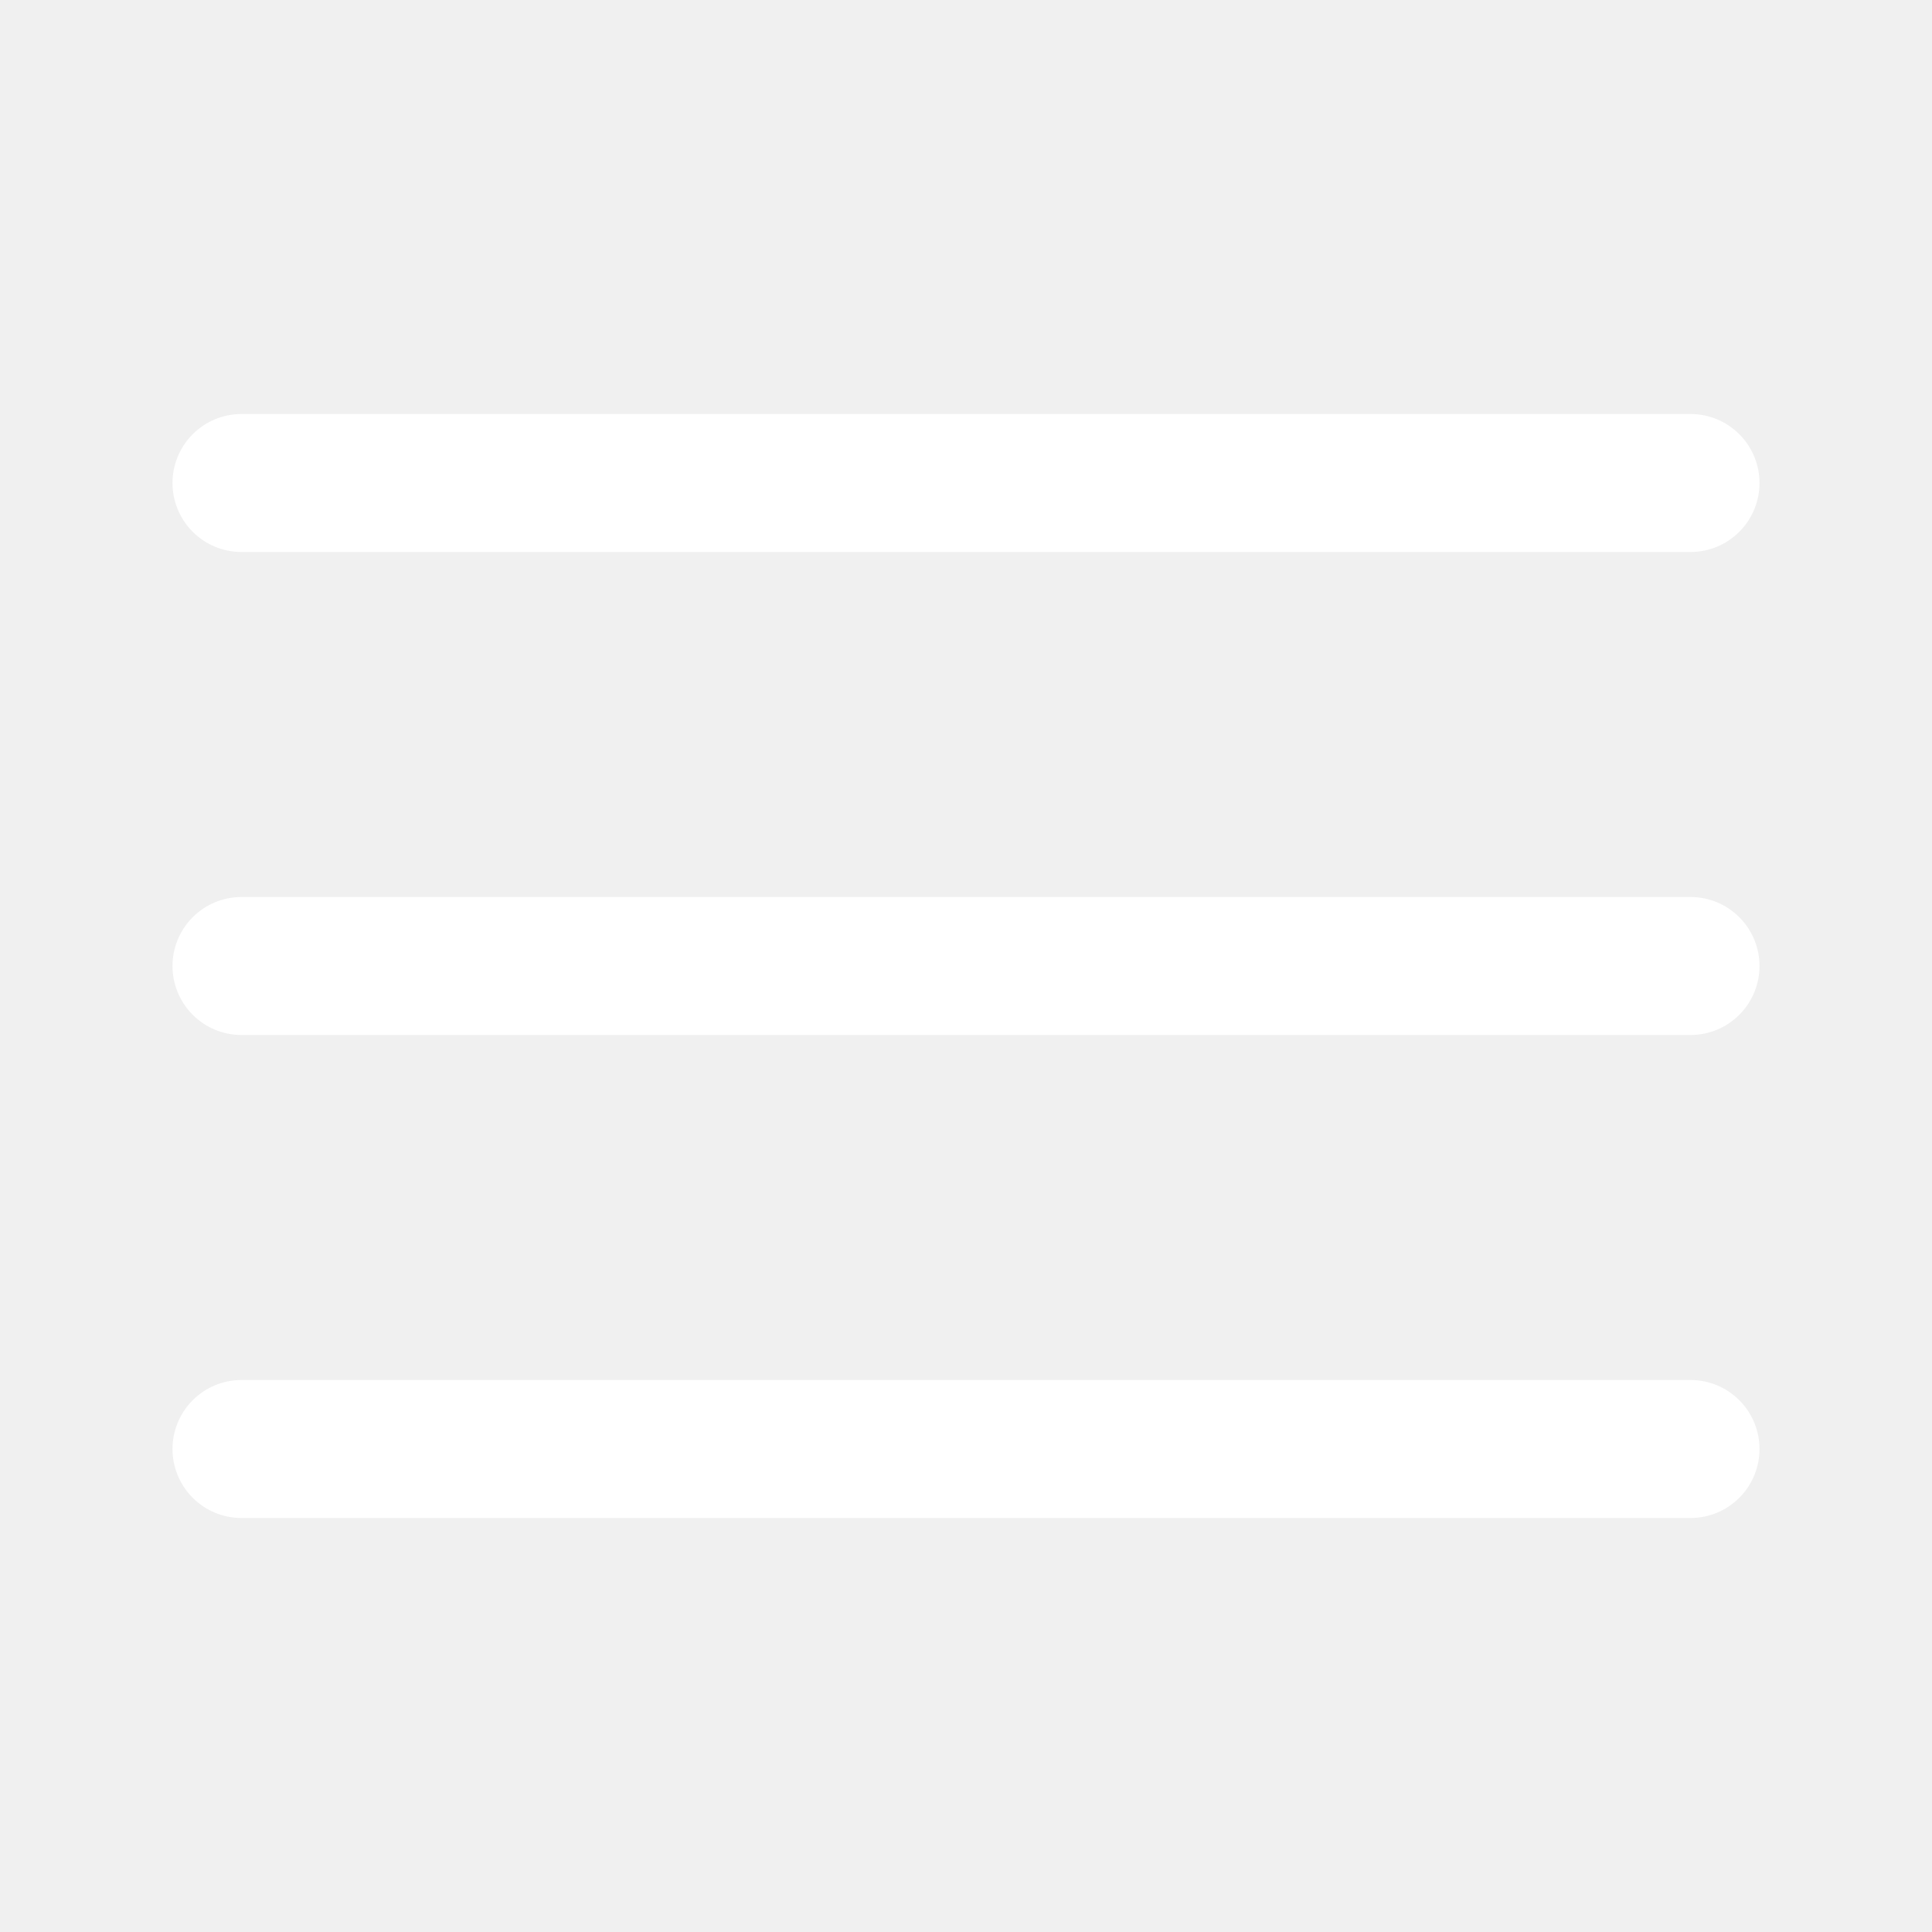
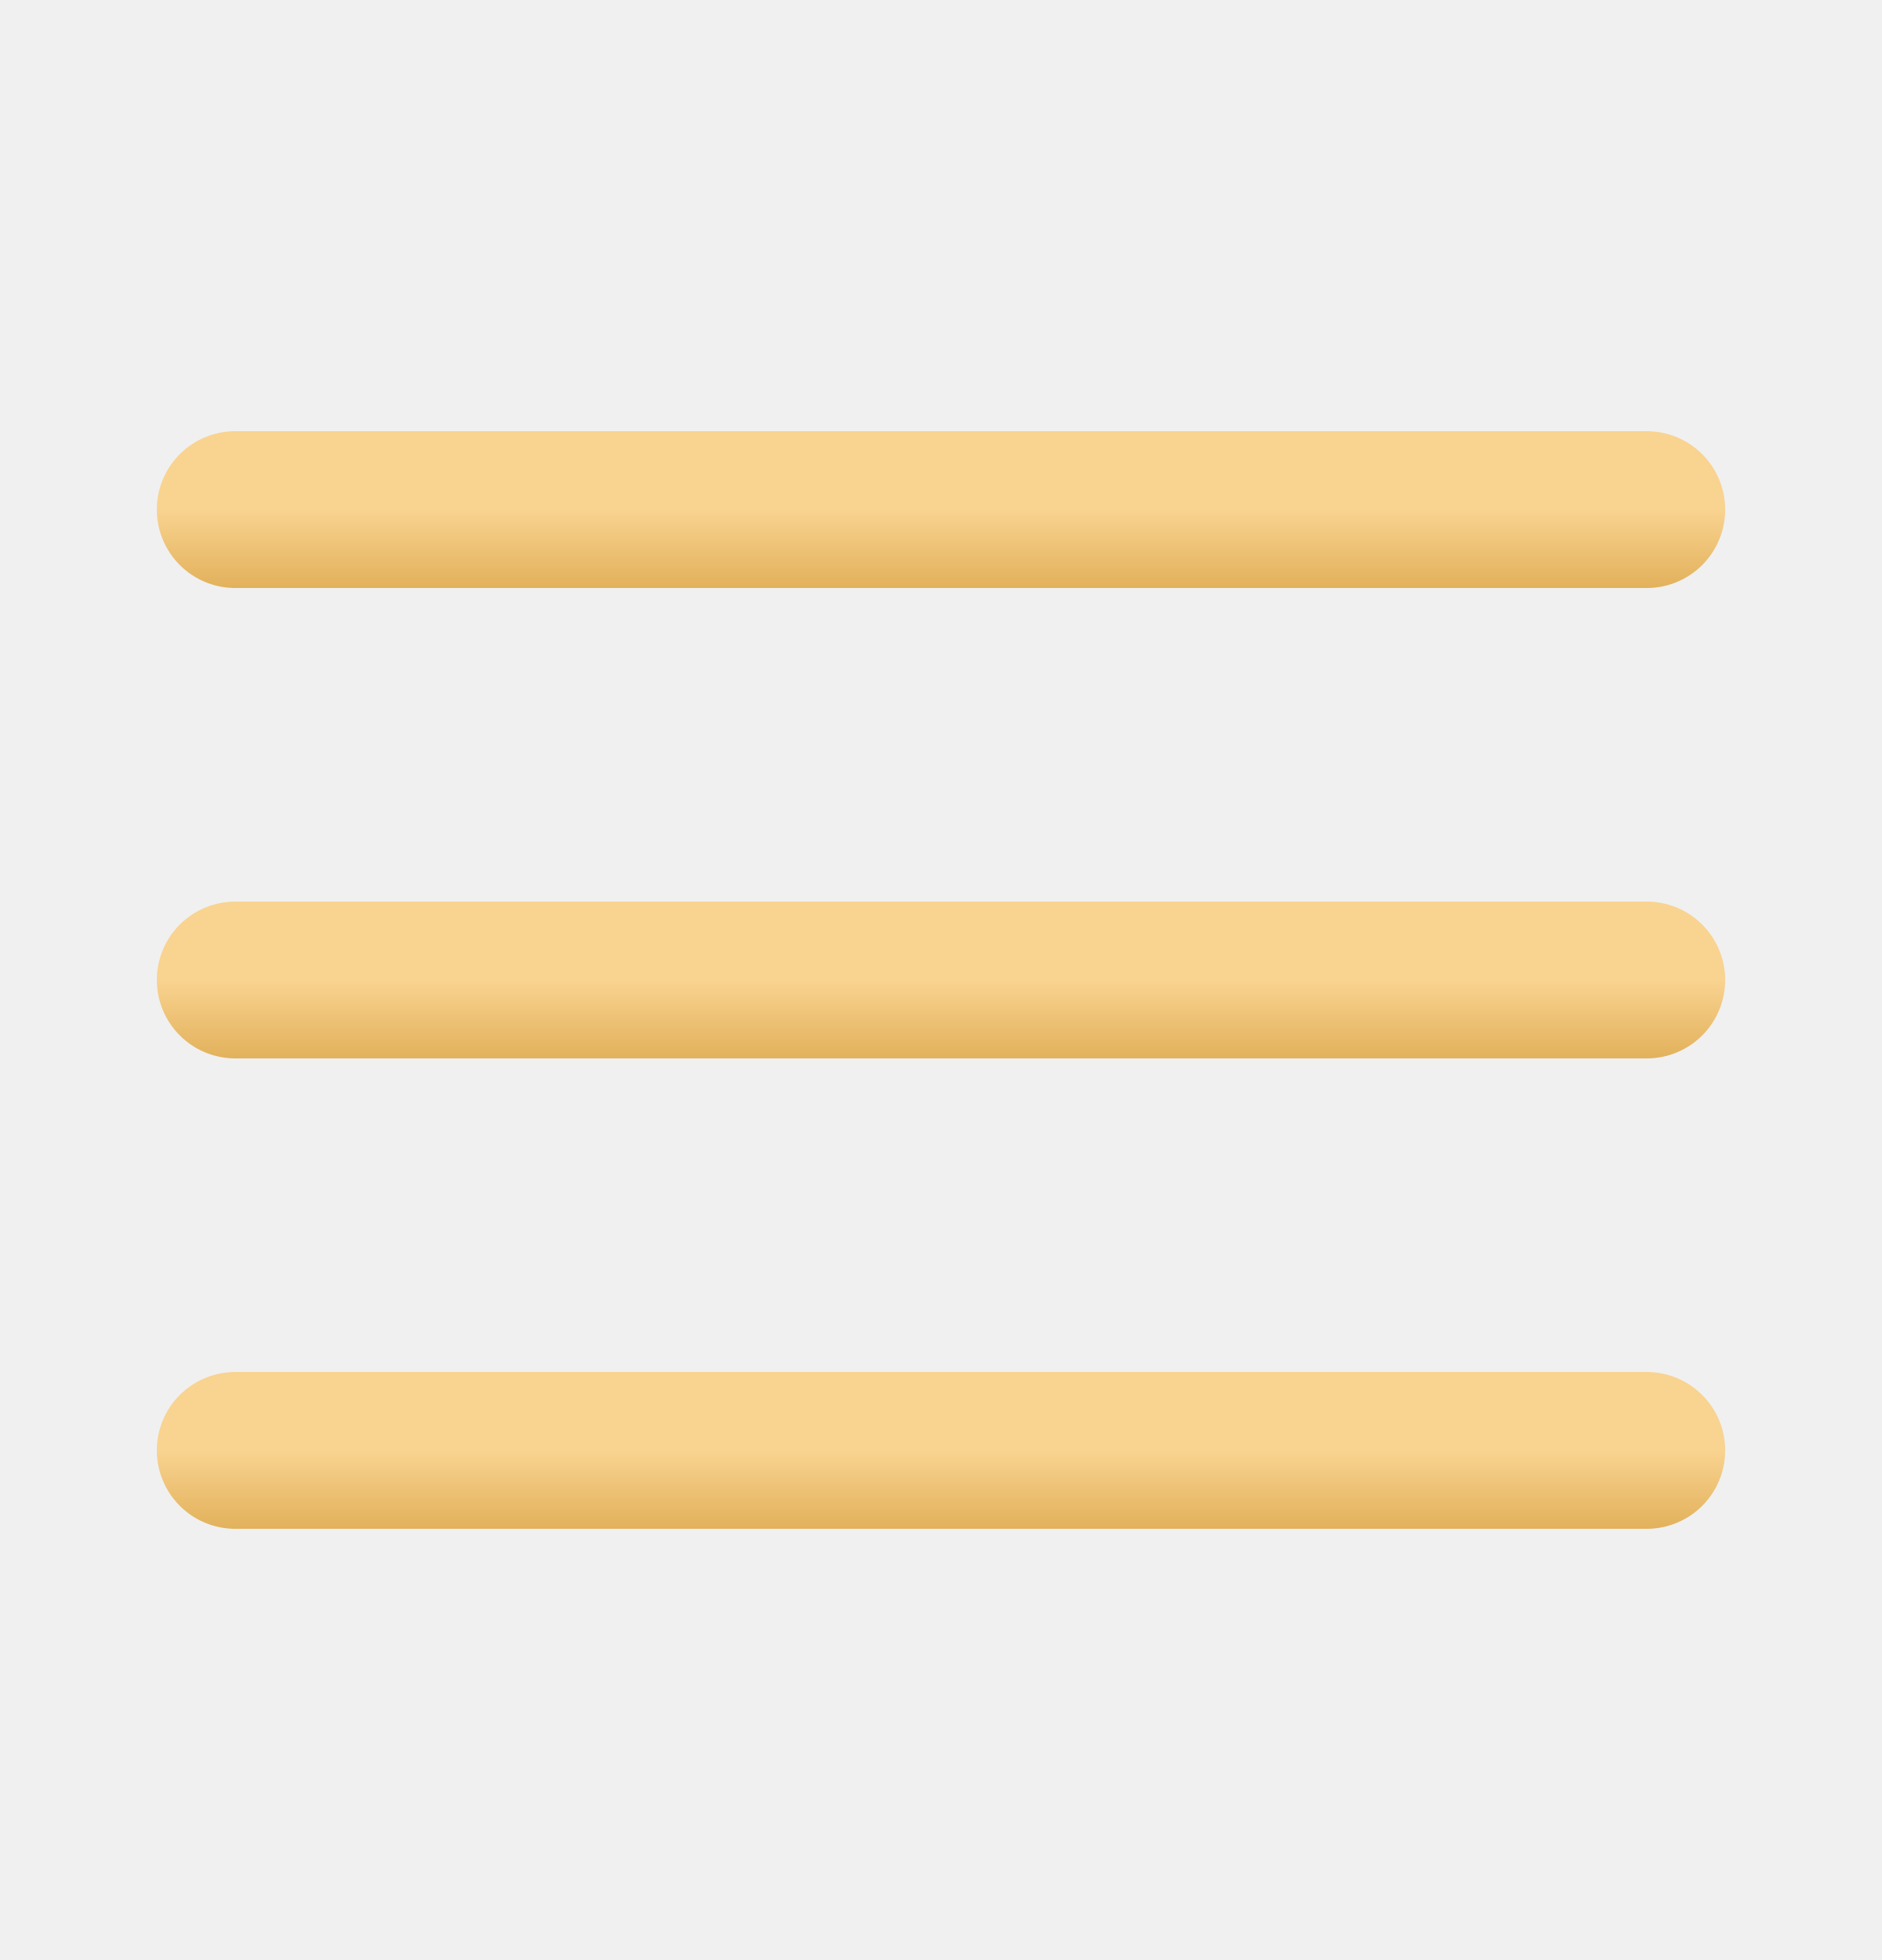
- <svg xmlns="http://www.w3.org/2000/svg" width="28" height="28" viewBox="0 0 28 28" fill="none">
-   <path d="M3.5 14H24.5" stroke="white" stroke-width="2" stroke-linecap="round" stroke-linejoin="round" />
-   <path d="M3.5 7H24.5" stroke="white" stroke-width="2" stroke-linecap="round" stroke-linejoin="round" />
-   <path d="M3.5 21H24.5" stroke="white" stroke-width="2" stroke-linecap="round" stroke-linejoin="round" />
+ <svg xmlns="http://www.w3.org/2000/svg" width="24" height="25" viewBox="0 0 24 25" fill="none">
+   <path d="M3 12.5H21" stroke="url(#paint0_linear_2279_105268)" stroke-width="2" stroke-linecap="round" stroke-linejoin="round" />
+   <path d="M3 6.5H21" stroke="url(#paint1_linear_2279_105268)" stroke-width="2" stroke-linecap="round" stroke-linejoin="round" />
+   <path d="M3 18.5H21" stroke="url(#paint2_linear_2279_105268)" stroke-width="2" stroke-linecap="round" stroke-linejoin="round" />
+   <defs>
+     <linearGradient id="paint0_linear_2279_105268" x1="12" y1="12.5" x2="12" y2="13.5" gradientUnits="userSpaceOnUse">
+       <stop stop-color="#F9D390" />
+       <stop offset="1" stop-color="#E2B15B" />
+     </linearGradient>
+     <linearGradient id="paint1_linear_2279_105268" x1="12" y1="6.5" x2="12" y2="7.5" gradientUnits="userSpaceOnUse">
+       <stop stop-color="#F9D390" />
+       <stop offset="1" stop-color="#E2B15B" />
+     </linearGradient>
+     <linearGradient id="paint2_linear_2279_105268" x1="12" y1="18.5" x2="12" y2="19.5" gradientUnits="userSpaceOnUse">
+       <stop stop-color="#F9D390" />
+       <stop offset="1" stop-color="#E2B15B" />
+     </linearGradient>
+   </defs>
</svg>
